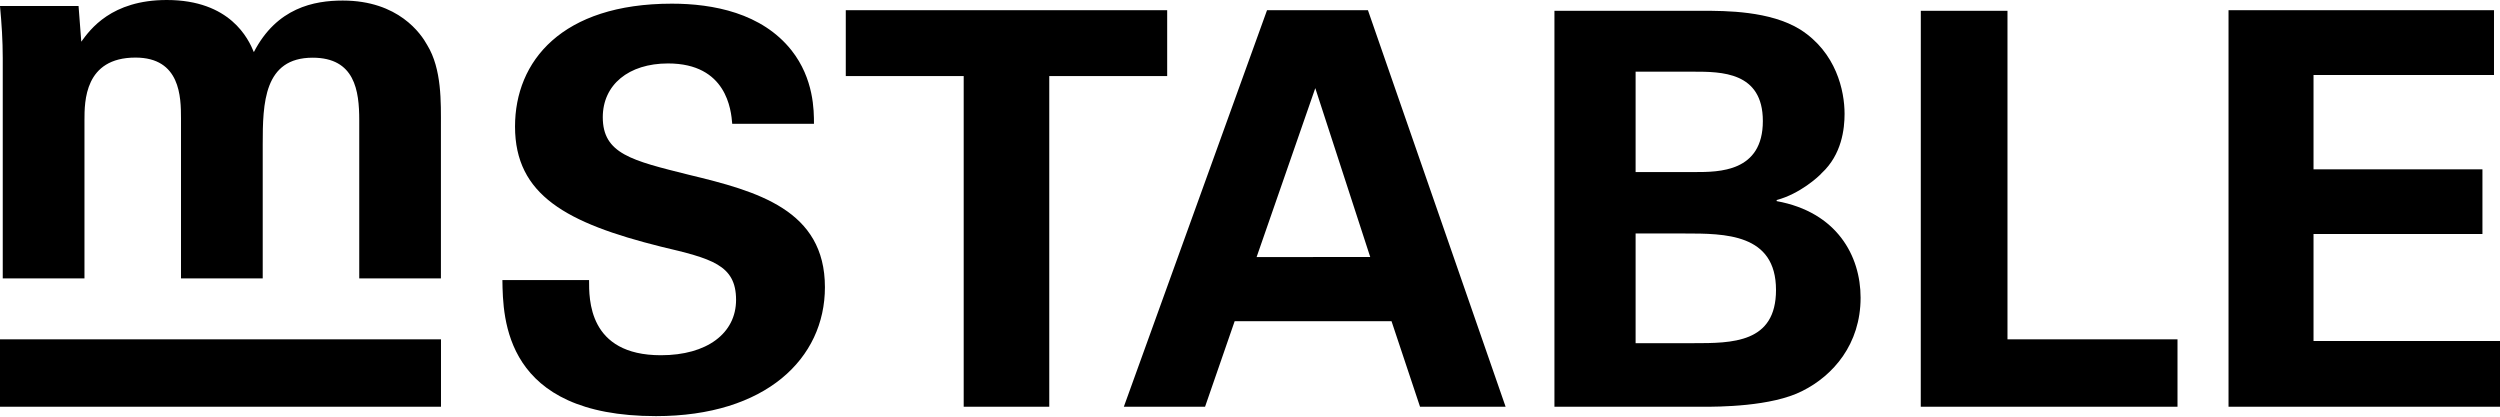
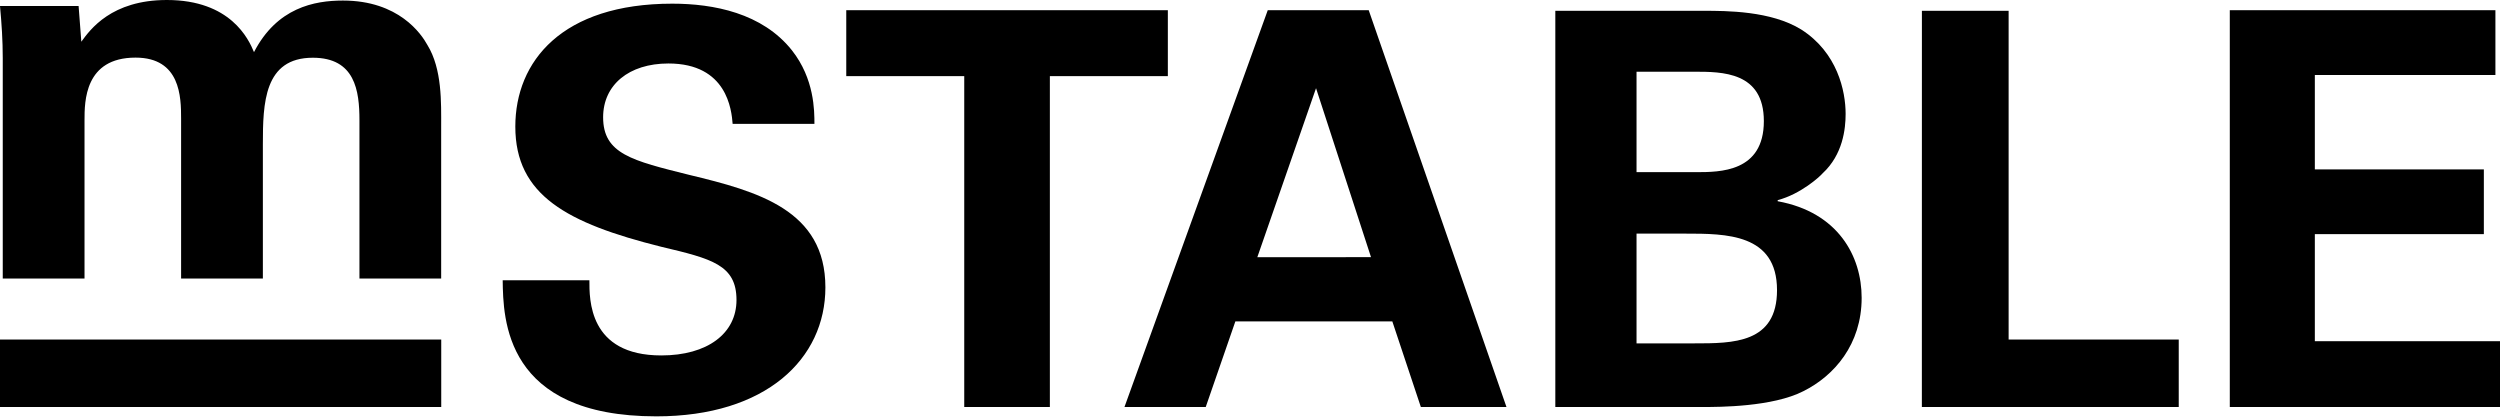
- <svg xmlns="http://www.w3.org/2000/svg" width="1090.62" height="181.53">
-   <path d="M1.2 25.36C1.2 17.71.72 10.29 0 2.63h34.27l1.19 15.56C39.27 12.92 48.57 0 72.74 0c27.76 0 35.65 17 38 22.73C120.74 3.35 137.06.24 149.51.24c24.4 0 34.21 14.6 36.84 19.38 6.46 10.53 6 25.12 6 35.65v66.18h-35.63v-69c0-12.92-1.91-27.28-20.33-27.28-21.3 0-21.78 19.86-21.78 37.81v58.47H78.96V51.68c0-9.33-.24-26.56-19.86-26.56-22.25 0-22.25 19.15-22.25 27.33v69H1.2zM0 148.03h192.38v29.42H0zM256.98 122.19c0 8.14-.48 32.78 31.35 32.78 20.1 0 32.78-9.57 32.78-24.16 0-15.32-10.77-18-32.78-23.21-41.16-10.29-63.65-22.49-63.65-52.4 0-28.48 20.34-53.6 68.43-53.6 18 0 39.24 4.07 52.17 20.34 9.81 12.44 9.81 26.32 9.81 32.06h-35.66c-.47-6-2.39-26.32-28-26.32-17.23 0-28.47 9.33-28.47 23.45 0 16 12.68 18.9 37.56 25.12 29.92 7.2 59.35 15.32 59.35 49.05 0 31.11-25.84 56.23-73.7 56.23-66.27 0-66.75-42.59-67-59.34zM420.41 33.18h-51.44V4.45h140.21v28.73h-51.44v144.27h-37.33zM596.76 4.45l60.06 173h-37.33l-12.44-37.33h-68.43l-12.92 37.33h-35.43l62.47-173zm1 107.67l-23.97-73.67-25.6 73.69z" />
-   <path d="M678.12 4.71h64.6c10 0 29.43 0 42.59 8.14 15.79 10.05 19.38 26.79 19.38 36.84 0 6.46-1.19 17.71-10 25.85-1.19 1.43-9.57 9.09-19.62 11.72v.48c26.32 4.78 36.61 23.93 36.61 42.11 0 20.34-12 34-25.36 40.68-13.45 6.92-36.9 6.92-43.6 6.92h-64.6zm35.41 70.35h25.84c10.53 0 29.67 0 29.67-22.26 0-21.53-18.18-21.53-30.39-21.53h-25.12zm0 74.65h25.12c17 0 36.13 0 36.13-23.21 0-24.64-22.25-24.64-40-24.64h-21.25z" fill="currentColor" />
-   <path d="M837.95 4.71h37.81v143.32h74.17v29.42h-112zM972.19 4.45H1088v28.26h-78.73v41.15h73.69v28.23h-73.69v46.66h81.35v28.7H972.19z" />
+ <svg xmlns="http://www.w3.org/2000/svg" viewBox="0 0 1090 182">
+   <path d="M1.2 25.36C1.2 17.71.72 10.29 0 2.63h34.27l1.19 15.56C39.27 12.92 48.57 0 72.74 0c27.76 0 35.65 17 38 22.73C120.74 3.35 137.06.24 149.51.24c24.4 0 34.21 14.6 36.84 19.38 6.46 10.53 6 25.12 6 35.65v66.18h-35.63v-69c0-12.92-1.91-27.28-20.33-27.28-21.3 0-21.78 19.86-21.78 37.81v58.47H78.96V51.68c0-9.33-.24-26.56-19.86-26.56-22.25 0-22.25 19.15-22.25 27.33v69H1.2zM0 148.03h192.38v29.42H0zM256.98 122.19c0 8.14-.48 32.78 31.35 32.78 20.1 0 32.78-9.57 32.78-24.16 0-15.32-10.77-18-32.78-23.21-41.16-10.29-63.65-22.49-63.65-52.4 0-28.48 20.34-53.6 68.43-53.6 18 0 39.24 4.07 52.17 20.34 9.81 12.44 9.81 26.32 9.81 32.06h-35.66c-.47-6-2.39-26.32-28-26.32-17.23 0-28.47 9.33-28.47 23.45 0 16 12.68 18.9 37.56 25.12 29.92 7.2 59.35 15.32 59.35 49.05 0 31.11-25.84 56.23-73.7 56.23-66.27 0-66.75-42.59-67-59.34zM420.41 33.18h-51.44V4.45h140.21v28.73h-51.44v144.27h-37.33zM596.76 4.45l60.06 173h-37.33l-12.44-37.33h-68.43l-12.92 37.33h-35.43l62.47-173zm1 107.67l-23.97-73.67-25.6 73.69z" fill="#000" />
+   <path d="M678.12 4.71h64.6c10 0 29.43 0 42.59 8.14 15.79 10.05 19.38 26.79 19.38 36.84 0 6.46-1.19 17.71-10 25.85-1.19 1.43-9.57 9.09-19.62 11.72v.48c26.32 4.78 36.61 23.93 36.61 42.11 0 20.34-12 34-25.36 40.68-13.45 6.92-36.9 6.92-43.6 6.92h-64.6zm35.41 70.35h25.84c10.53 0 29.67 0 29.67-22.26 0-21.53-18.18-21.53-30.39-21.53h-25.12zm0 74.65h25.12c17 0 36.13 0 36.13-23.21 0-24.64-22.25-24.64-40-24.64h-21.25z" fill="#000" />
+   <path d="M837.95 4.71h37.81v143.32h74.17v29.42h-112zM972.19 4.45H1088v28.26h-78.73v41.15h73.69v28.23h-73.69v46.66h81.35v28.7H972.19z" fill="#000" />
</svg>
